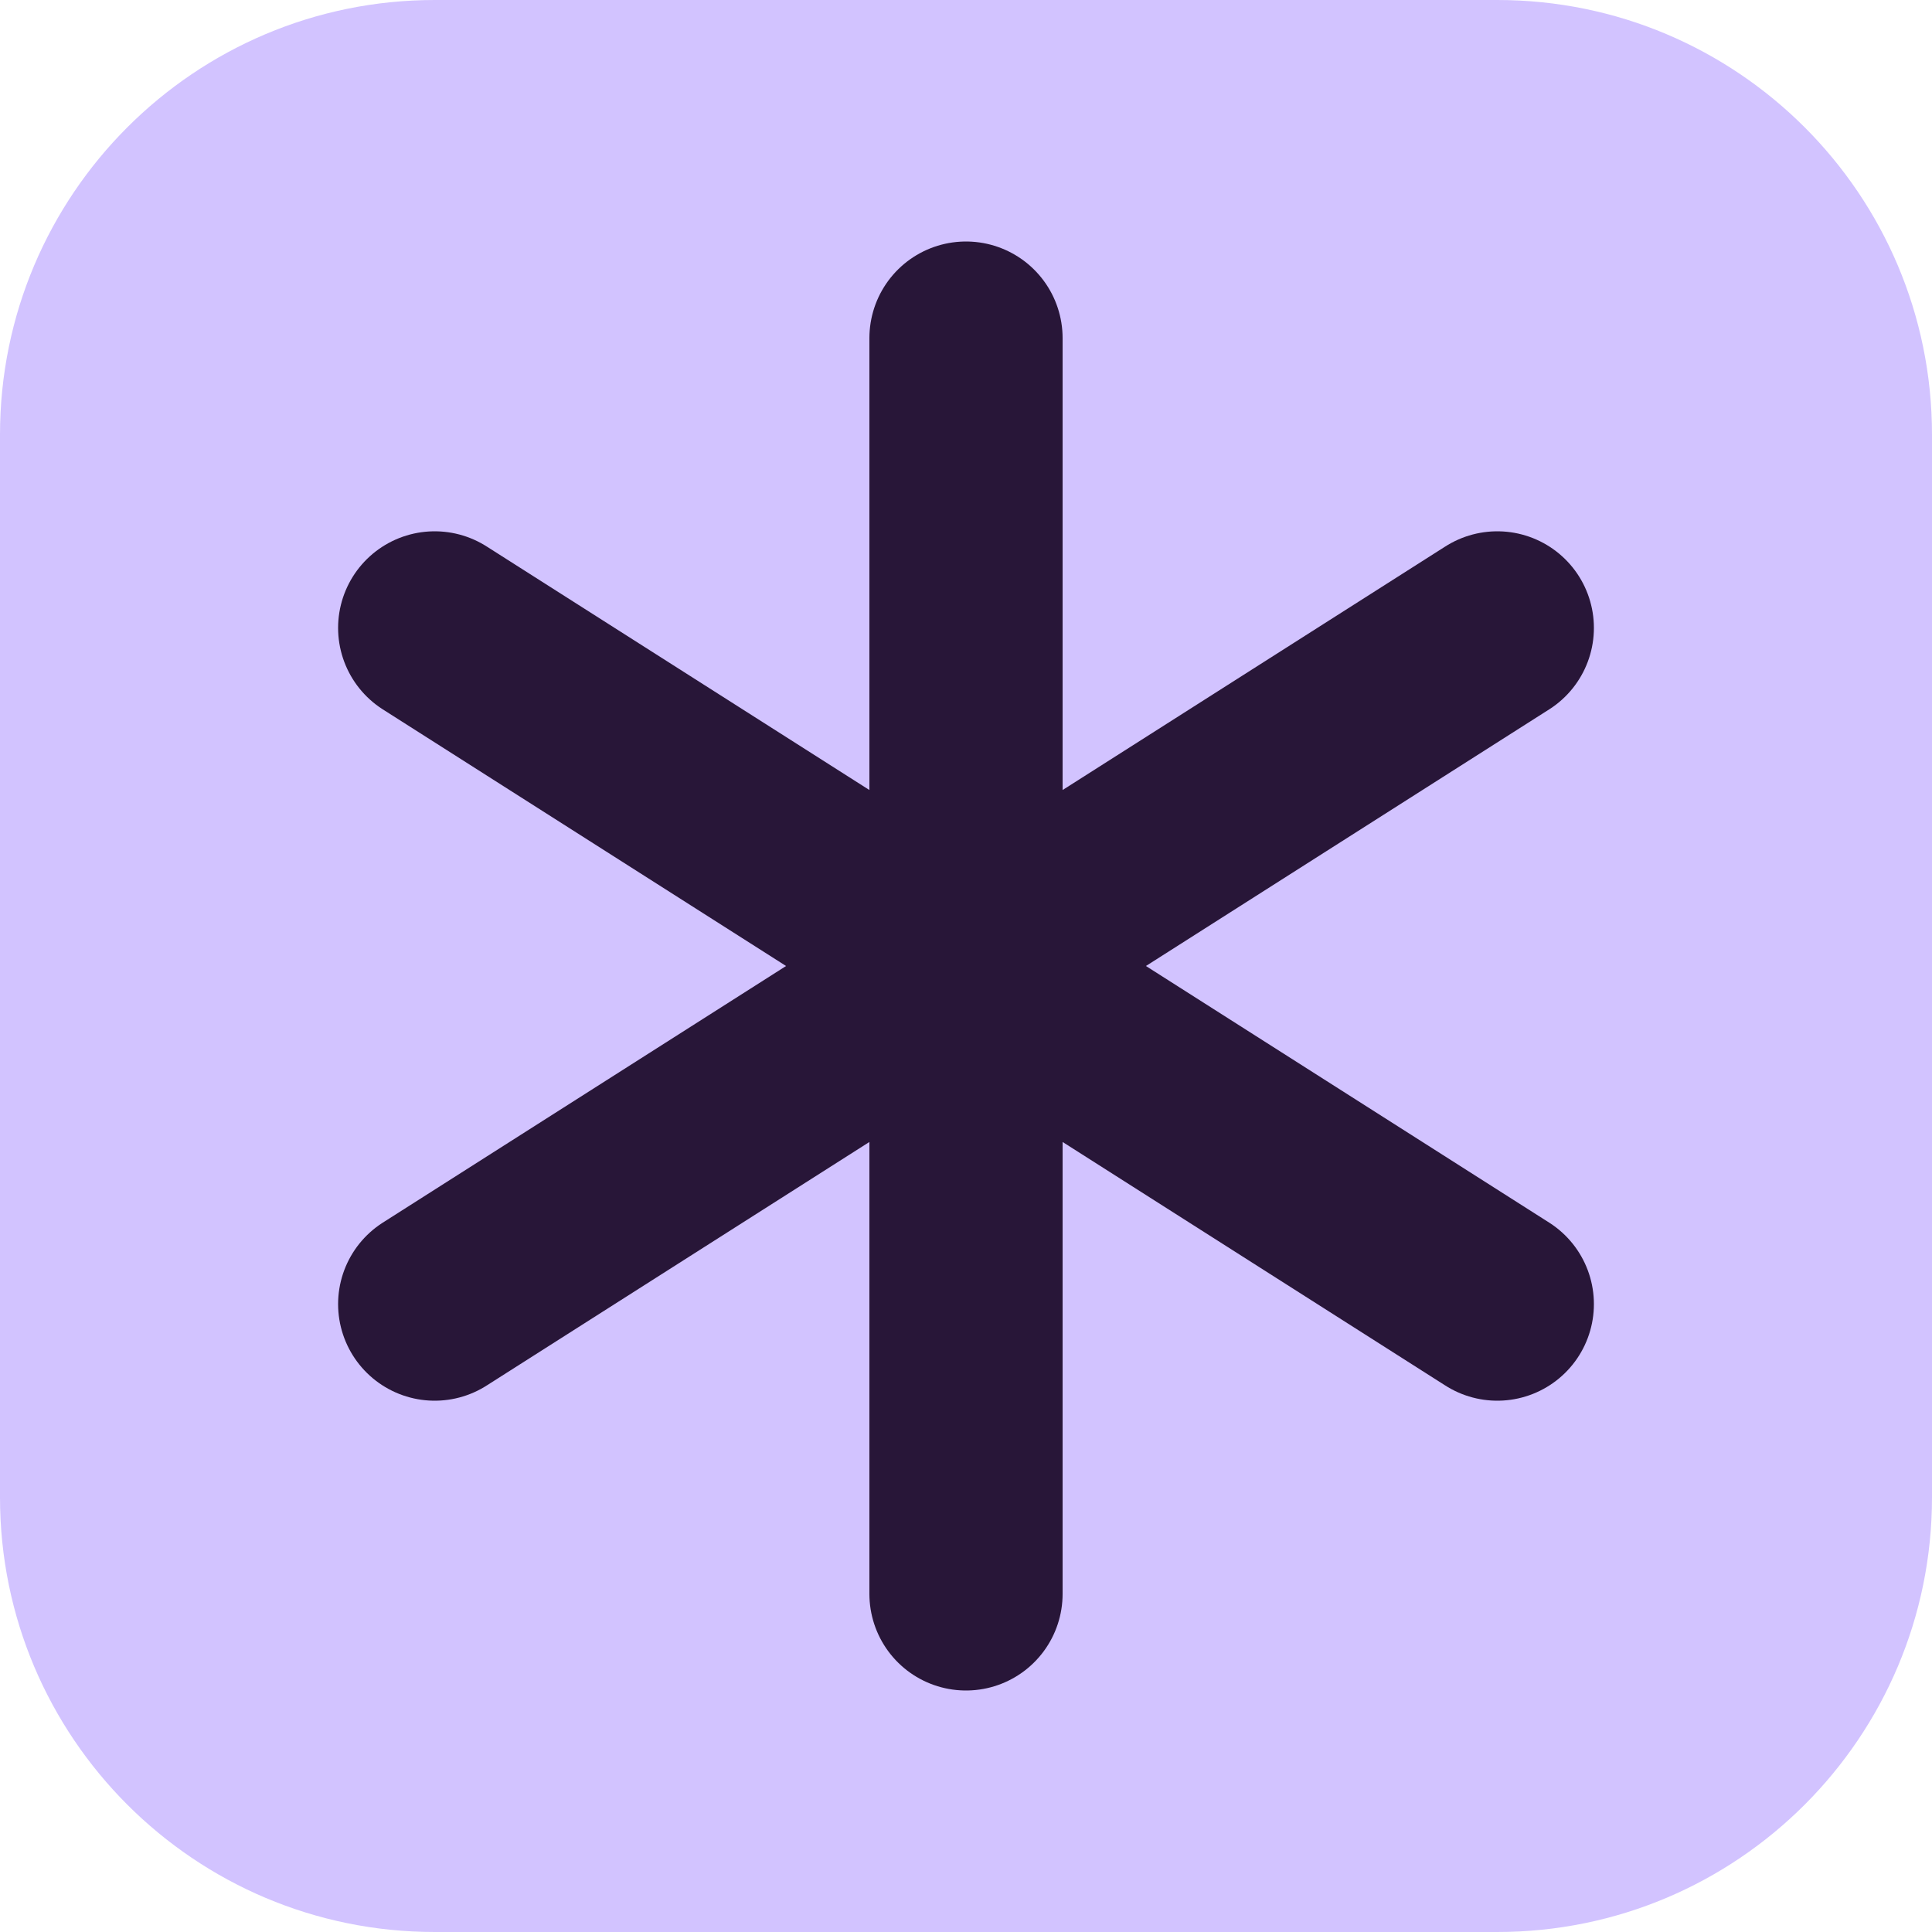
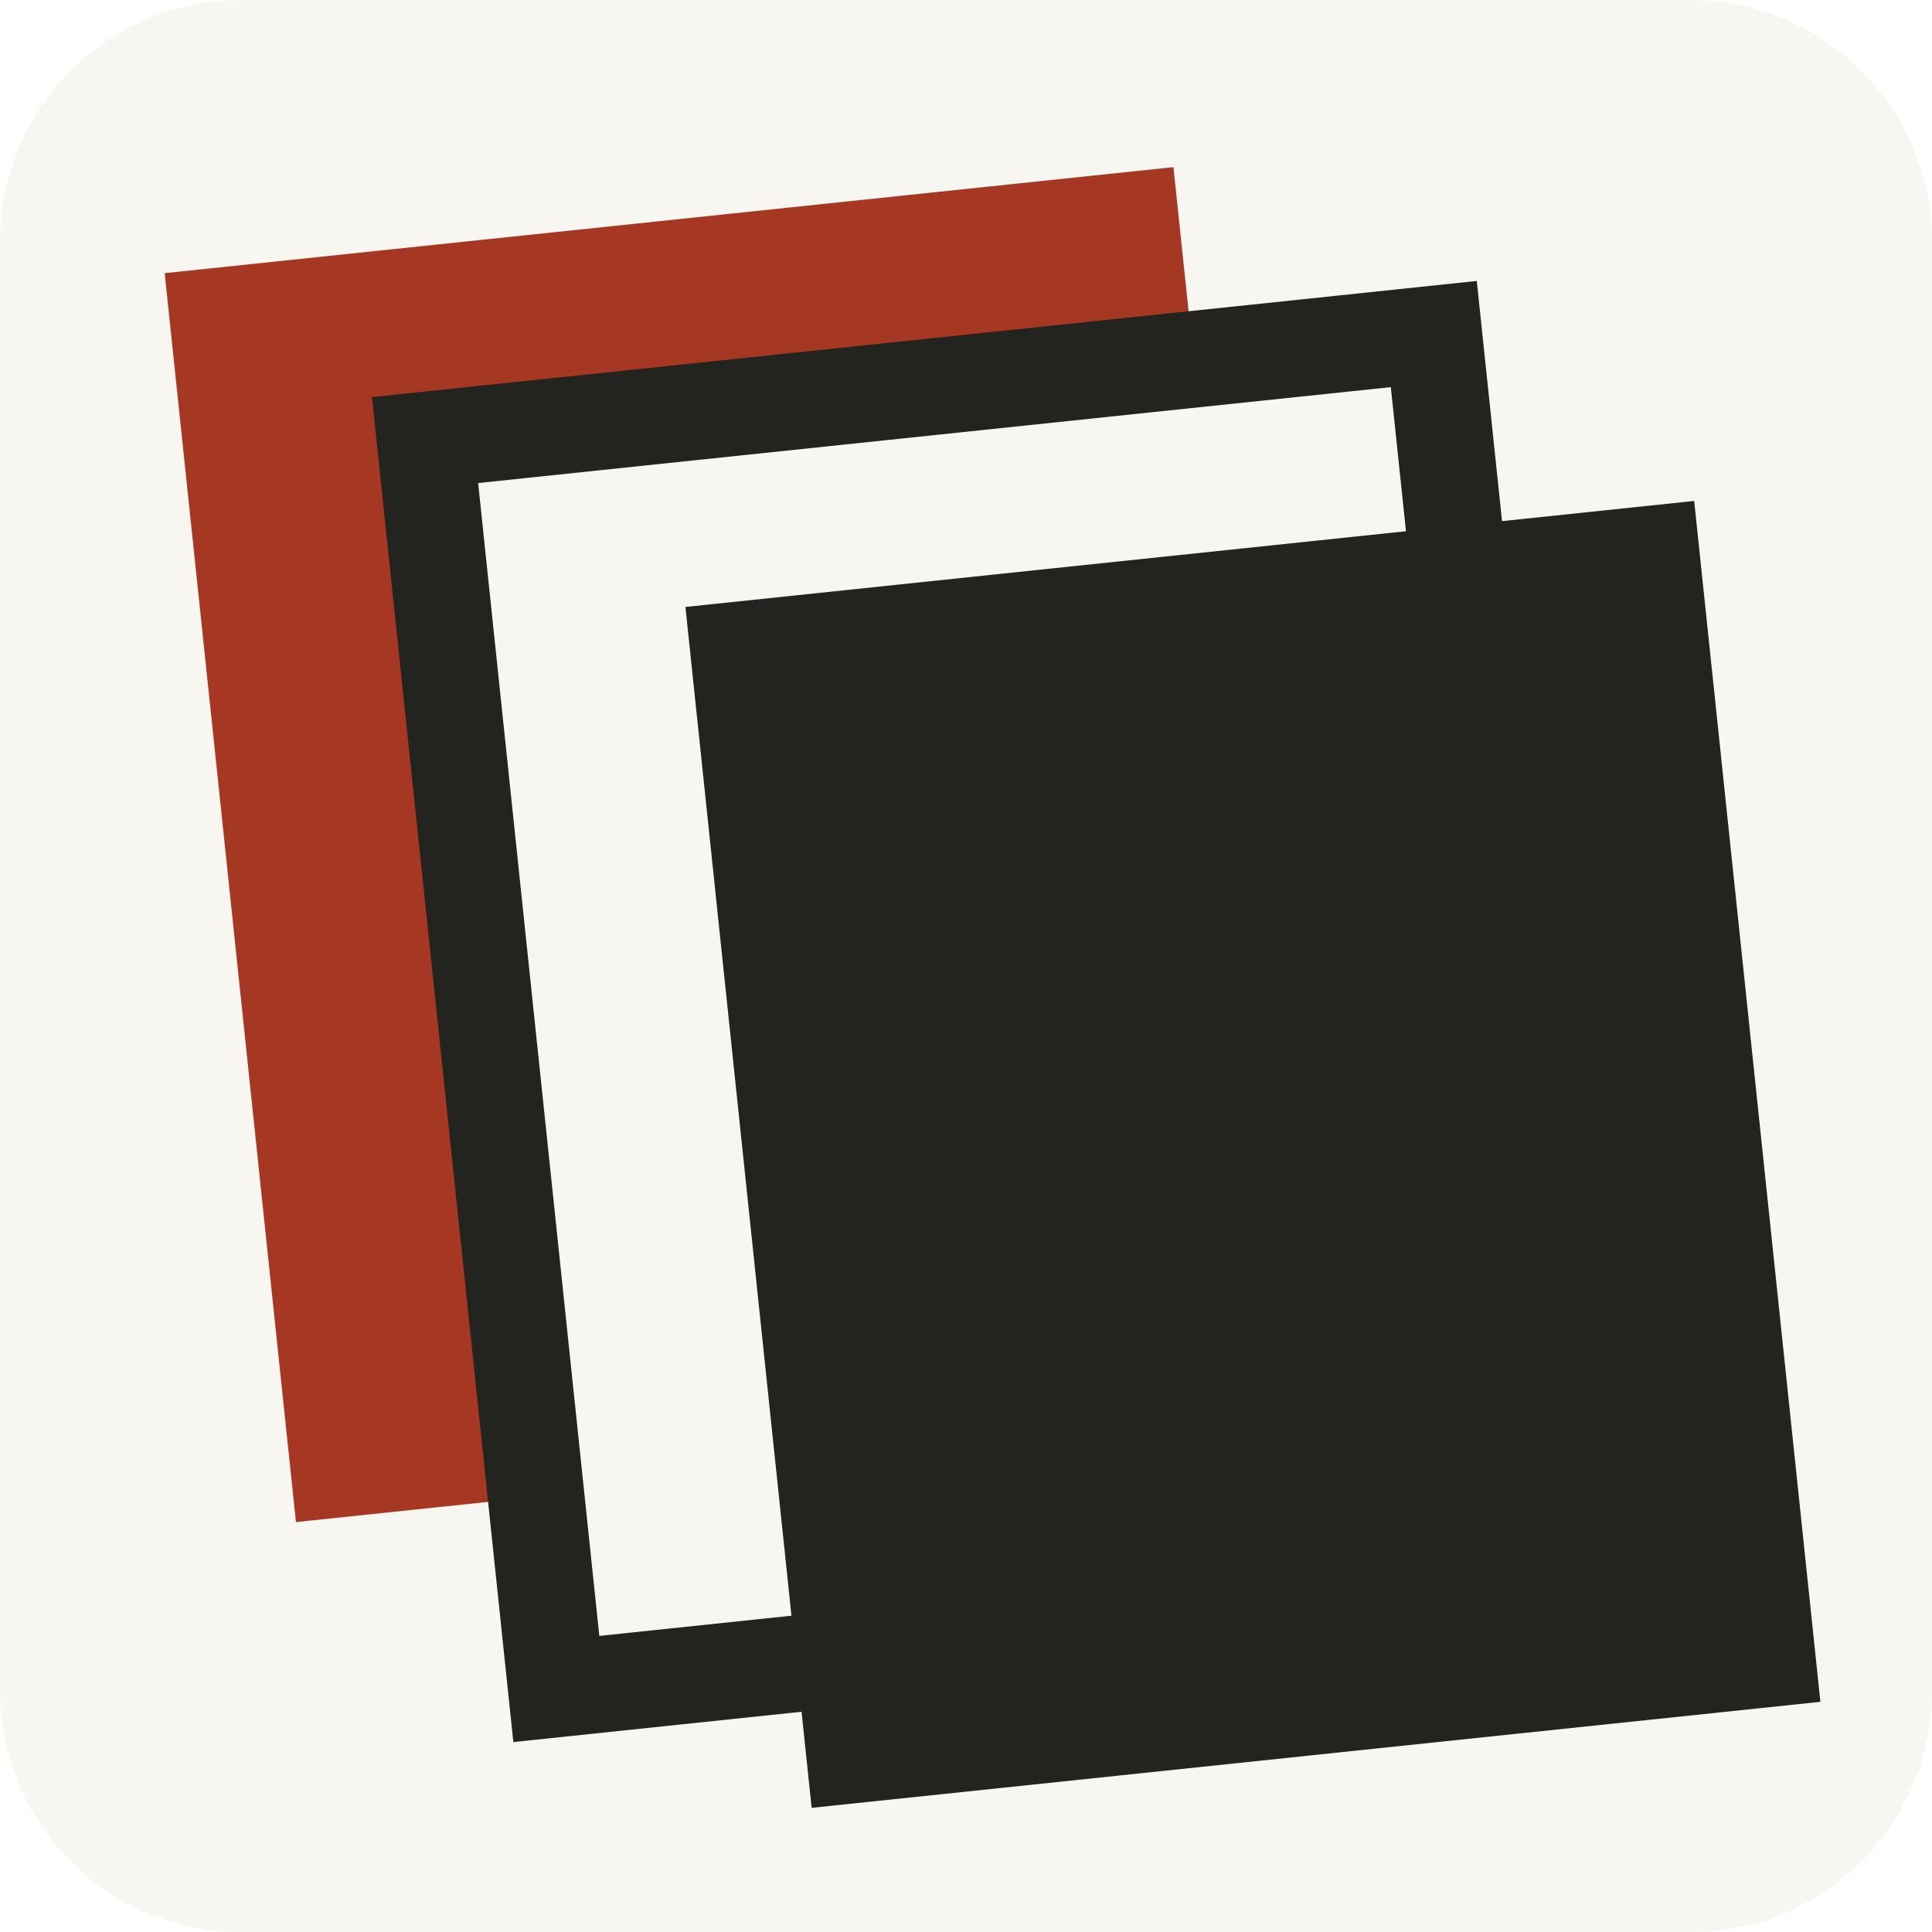
<svg xmlns="http://www.w3.org/2000/svg" viewBox="0 0 40 40">
-   <rect width="40" height="40" rx="9" fill="#d2c3ff" />
-   <path d="M20 7v26M9 13l22 14M9 27l22-14" fill="none" stroke="#281638" stroke-width="4" stroke-linecap="round" />
+   <rect width="40" height="40" rx="5" fill="#f8f6f0" />
+   <g transform="rotate(-6 20 20)">
+     <path fill="#a63823" d="M5 4h21v26H5z" />
+     <path fill="#f8f6f0" stroke="#23241f" stroke-width="2" d="M10 8h21v26H10z" />
+     <path fill="#23241f" d="M15 12h21v25H15z" />
+   </g>
</svg>
